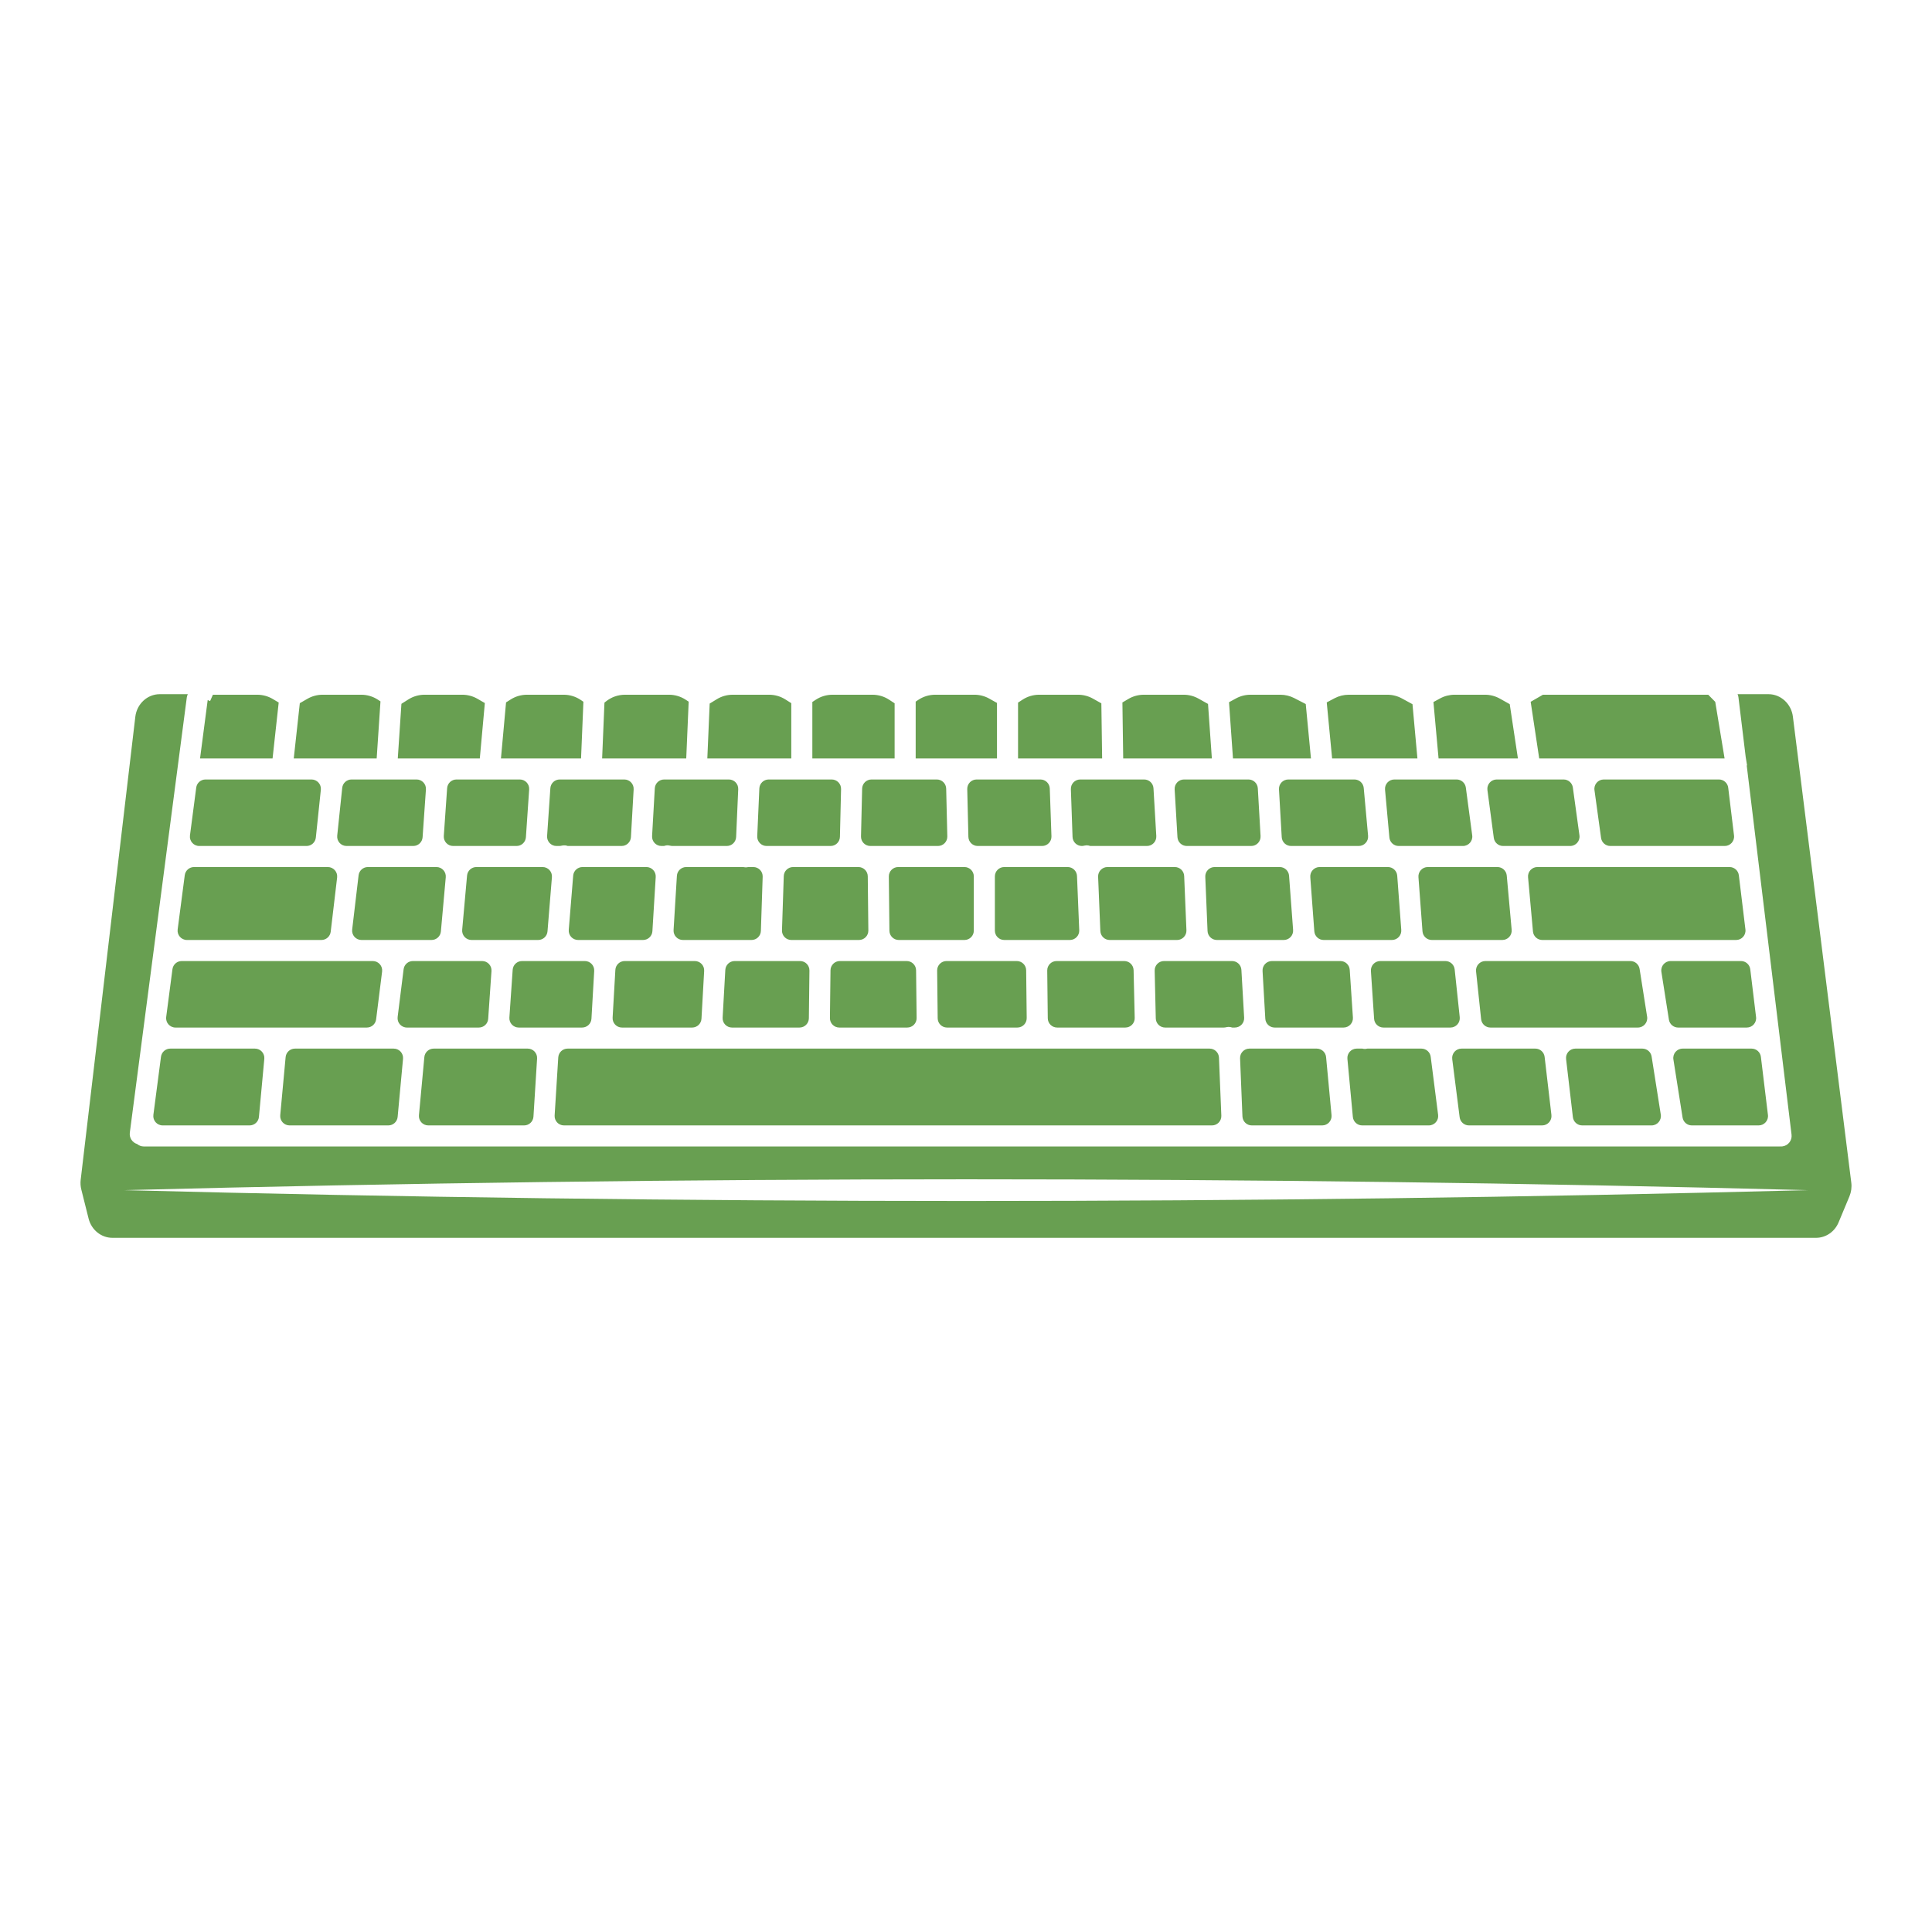
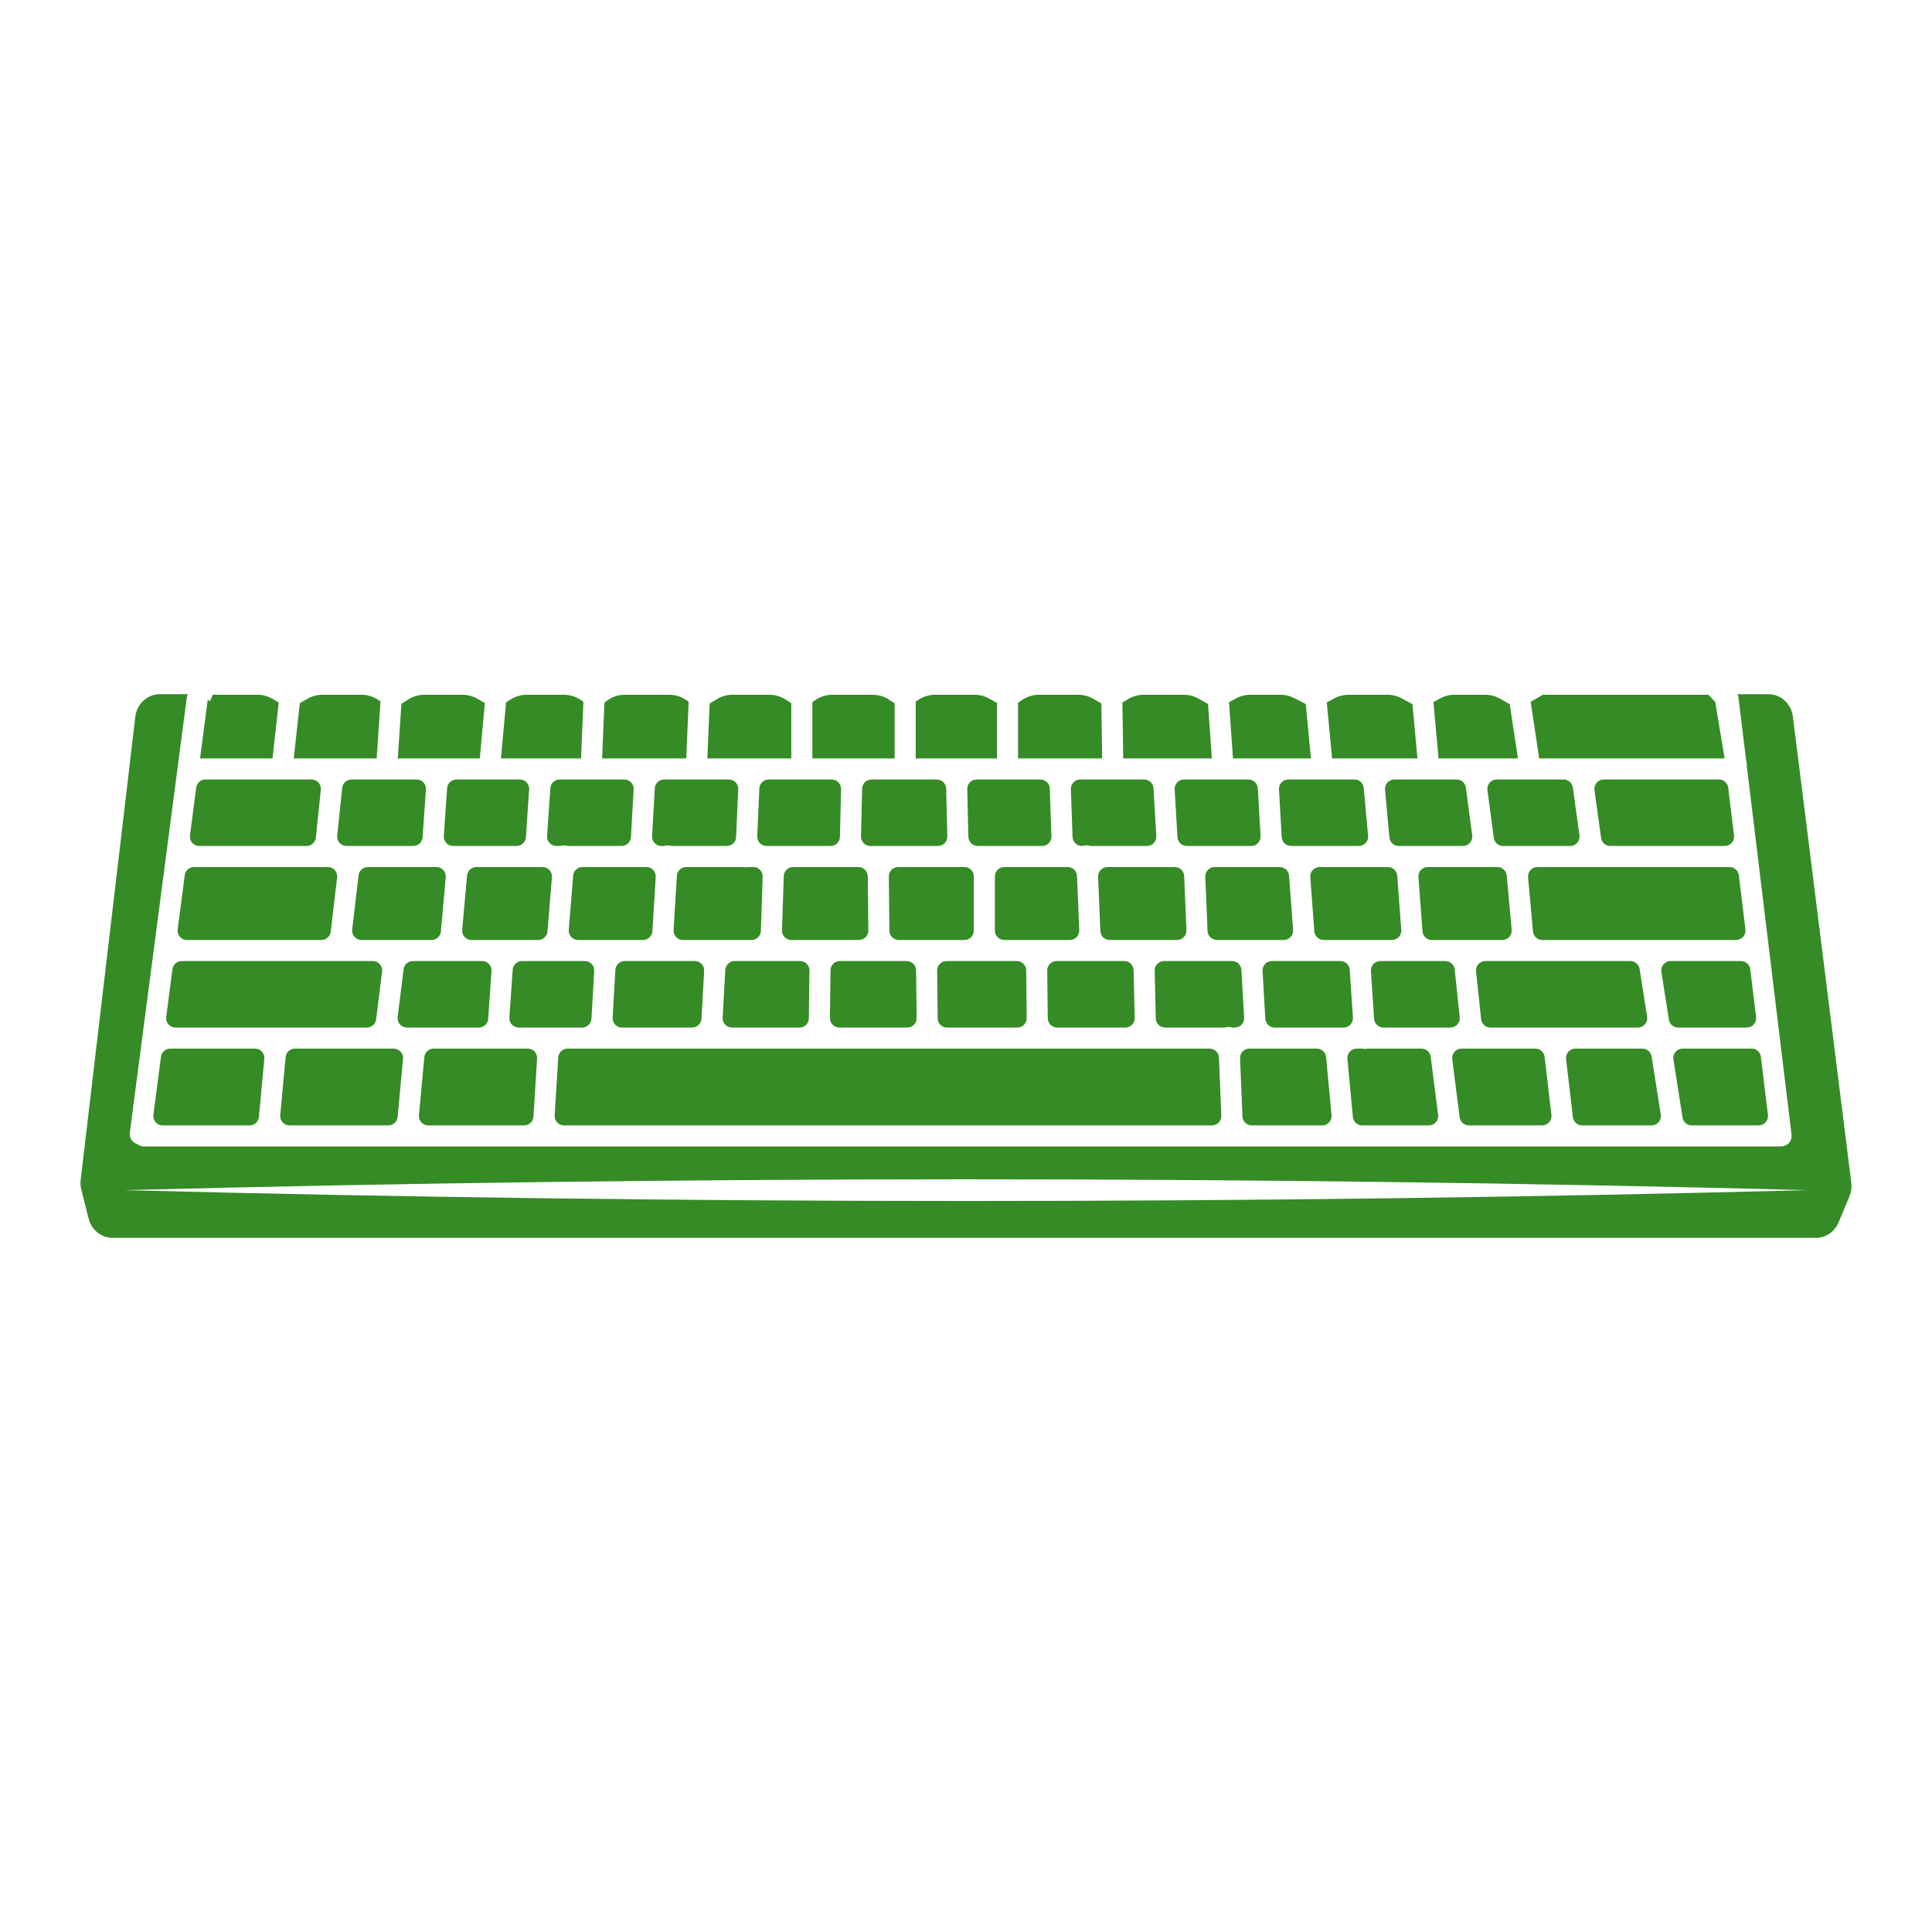
<svg xmlns="http://www.w3.org/2000/svg" version="1.1" id="Capa_1" x="0px" y="0px" viewBox="0 0 1200 1200" enable-background="new 0 0 1200 1200" xml:space="preserve">
-   <path d="M587.688,489.822l0.707,29.681c0.078,3.264-2.547,5.952-5.812,5.952h-41.988  c-3.265,0-5.89-2.688-5.812-5.952l0.708-29.681c0.075-3.156,2.655-5.675,5.811-5.675h40.574  C585.033,484.147,587.612,486.667,587.688,489.822z M492.623,538.535c-3.136,0-5.707,2.487-5.81,5.622l-1.111,33.679  c-0.108,3.284,2.525,6.005,5.81,6.005h42.022c3.235,0,5.847-2.641,5.813-5.875l-0.359-33.679c-0.034-3.186-2.627-5.751-5.813-5.751  H492.623z M563.183,596.921h-41.532c-3.184,0-5.775,2.561-5.813,5.744l-0.354,29.681c-0.038,3.237,2.575,5.882,5.813,5.882h42.219  c3.236,0,5.849-2.643,5.813-5.879l-0.334-29.681C568.96,599.484,566.368,596.921,563.183,596.921z M646.23,484.147h-39.642  c-3.265,0-5.89,2.688-5.812,5.952l0.708,29.681c0.075,3.156,2.655,5.675,5.811,5.675h39.971c3.29,0,5.924-2.728,5.809-6.016  l-1.036-29.681C651.931,486.628,649.362,484.147,646.23,484.147z M623.746,538.535c-3.211,0-5.813,2.603-5.813,5.813v33.679  c0,3.211,2.603,5.813,5.813,5.813h40.781c3.305,0,5.945-2.751,5.808-6.053l-1.388-33.679c-0.128-3.115-2.691-5.574-5.808-5.574  H623.746z M322.873,484.147h-39.354c-3.054,0-5.587,2.362-5.799,5.409l-2.071,29.681c-0.234,3.362,2.43,6.218,5.799,6.218h39.401  c3.057,0,5.592-2.368,5.8-5.418l2.024-29.681C328.902,486.998,326.239,484.147,322.873,484.147z M557.884,538.535  c-3.235,0-5.847,2.641-5.813,5.875l0.358,33.679c0.034,3.186,2.627,5.751,5.813,5.751h40.797c3.211,0,5.813-2.603,5.813-5.813  v-33.679c0-3.21-2.603-5.813-5.813-5.813H557.884z M631.556,596.921h-43.664c-3.236,0-5.849,2.643-5.813,5.879l0.334,29.681  c0.036,3.185,2.628,5.748,5.813,5.748h43.667c3.236,0,5.85-2.643,5.813-5.879l-0.338-29.681  C637.333,599.483,634.741,596.921,631.556,596.921z M361.807,538.535c-3.027,0-5.548,2.323-5.794,5.34l-2.749,33.679  c-0.277,3.386,2.397,6.286,5.794,6.286h40.36c3.073,0,5.615-2.391,5.802-5.458l2.062-33.679c0.204-3.344-2.452-6.169-5.802-6.169  H361.807z M387.766,484.147h-40.129c-3.057,0-5.592,2.368-5.8,5.418l-2.024,29.681c-0.229,3.358,2.433,6.209,5.8,6.209h1.808  c0.543,0,1.074-0.109,1.602-0.231c0.626-0.144,1.282-0.202,1.96-0.15c0.582,0.048,1.128,0.194,1.654,0.381h33.443  c3.082,0,5.629-2.406,5.804-5.483l1.686-29.681C393.759,486.956,391.106,484.147,387.766,484.147z M295.888,538.535  c-3.009,0-5.521,2.296-5.79,5.293l-3.027,33.679c-0.306,3.402,2.374,6.333,5.79,6.333h41.406c3.027,0,5.548-2.323,5.794-5.34  l2.749-33.679c0.276-3.386-2.397-6.286-5.794-6.286H295.888z M388.015,596.921c-3.081,0-5.627,2.404-5.804,5.48l-1.706,29.681  c-0.192,3.336,2.462,6.147,5.804,6.147h43.586c3.084,0,5.631-2.408,5.804-5.487l1.667-29.681c0.187-3.333-2.465-6.139-5.804-6.139  H388.015z M464.752,538.535c-0.491,0.118-0.996,0.199-1.521,0.199c-0.097,0-0.194-0.003-0.294-0.005  c-0.454-0.02-0.895-0.087-1.319-0.194h-35.386c-3.072,0-5.614,2.391-5.802,5.458l-2.063,33.679  c-0.205,3.344,2.452,6.169,5.802,6.169h42.62c3.136,0,5.707-2.487,5.81-5.622l1.111-33.679c0.108-3.284-2.525-6.005-5.81-6.005  H464.752z M516.59,484.147H477.45c-3.111,0-5.671,2.45-5.808,5.558l-1.306,29.681c-0.146,3.308,2.497,6.069,5.808,6.069h39.738  c3.157,0,5.737-2.519,5.812-5.675l0.707-29.681C522.479,486.835,519.854,484.147,516.59,484.147z M452.717,484.147h-40.204  c-3.083,0-5.629,2.406-5.804,5.484l-1.686,29.681c-0.19,3.335,2.464,6.143,5.804,6.143h1.559c0.82-0.298,1.714-0.443,2.65-0.388  c0.333,0.02,0.655,0.073,0.968,0.148c0.542,0.129,1.087,0.241,1.644,0.241h33.764c3.111,0,5.671-2.45,5.808-5.558l1.306-29.681  C458.671,486.909,456.028,484.147,452.717,484.147z M456.309,596.921c-3.084,0-5.631,2.408-5.804,5.487l-1.667,29.681  c-0.187,3.334,2.465,6.139,5.804,6.139h41.947c3.184,0,5.775-2.561,5.813-5.744l0.353-29.681c0.039-3.237-2.575-5.882-5.813-5.882  H456.309z M123.756,525.455h66.636c2.976,0,5.472-2.248,5.782-5.208l3.107-29.681c0.359-3.431-2.332-6.419-5.782-6.419h-65.858  c-2.919,0-5.385,2.164-5.764,5.059l-3.886,29.681C117.537,522.368,120.246,525.455,123.756,525.455z M105.757,651.309  c-2.919,0-5.385,2.164-5.764,5.059l-4.724,36.078c-0.455,3.481,2.254,6.568,5.764,6.568h54.003c3.002,0,5.511-2.286,5.788-5.276  l3.347-36.078c0.316-3.408-2.366-6.35-5.788-6.35H105.757z M881.024,544.78l2.509,33.679c0.226,3.035,2.754,5.381,5.797,5.381h43.8  c3.418,0,6.098-2.934,5.79-6.337l-3.049-33.679c-0.271-2.995-2.782-5.289-5.79-5.289h-43.26  C883.441,538.535,880.773,541.409,881.024,544.78z M110.348,577.273c-0.456,3.481,2.254,6.568,5.764,6.568h83.524  c2.947,0,5.427-2.204,5.773-5.13l3.984-33.679c0.409-3.457-2.292-6.496-5.773-6.496h-83.099c-2.919,0-5.385,2.164-5.764,5.059  L110.348,577.273z M233.618,633.136l3.71-29.681c0.434-3.47-2.272-6.534-5.768-6.534H112.877c-2.919,0-5.385,2.164-5.764,5.059  l-3.886,29.681c-0.455,3.48,2.254,6.568,5.764,6.568h118.858C230.781,638.228,233.254,636.045,233.618,633.136z M698.286,596.921  h-42.02c-3.237,0-5.85,2.643-5.813,5.879l0.338,29.681c0.036,3.185,2.628,5.747,5.813,5.747h42.373c3.263,0,5.887-2.686,5.811-5.948  l-0.69-29.681C704.024,599.442,701.444,596.921,698.286,596.921z M1080.03,543.648c-0.354-2.918-2.831-5.113-5.771-5.113H954.891  c-3.417,0-6.097,2.934-5.789,6.337l3.049,33.679c0.271,2.995,2.782,5.289,5.79,5.289h120.408c3.488,0,6.191-3.051,5.771-6.514  L1080.03,543.648z M1045.119,651.309c-3.572,0-6.299,3.192-5.742,6.72l5.696,36.078c0.446,2.826,2.882,4.907,5.742,4.907h41.516  c3.489,0,6.191-3.051,5.771-6.514l-4.381-36.078c-0.354-2.918-2.831-5.113-5.771-5.113H1045.119z M1087.119,602.034  c-0.354-2.918-2.831-5.113-5.771-5.113h-43.688c-3.571,0-6.297,3.189-5.743,6.717l4.669,29.681c0.444,2.827,2.88,4.91,5.742,4.91  h42.624c3.489,0,6.191-3.051,5.771-6.514L1087.119,602.034z M775.452,484.147h-40.055c-3.345,0-6,2.816-5.803,6.155l1.746,29.681  c0.181,3.073,2.725,5.472,5.803,5.472h40.014c3.342,0,5.996-2.811,5.804-6.147l-1.706-29.681  C781.078,486.551,778.533,484.147,775.452,484.147z M682.059,544.588l1.388,33.679c0.128,3.115,2.691,5.574,5.809,5.574h41.85  c3.305,0,5.946-2.753,5.808-6.055l-1.403-33.679c-0.13-3.114-2.692-5.571-5.808-5.571h-41.835  C684.563,538.535,681.923,541.286,682.059,544.588z M748.624,544.59l1.403,33.679c0.13,3.114,2.692,5.571,5.808,5.571h41.535  c3.381,0,6.048-2.874,5.797-6.245l-2.508-33.679c-0.226-3.035-2.754-5.382-5.797-5.382h-40.43  C751.127,538.535,748.486,541.288,748.624,544.59z M910.463,489.192c-0.385-2.888-2.849-5.045-5.762-5.045H866.06  c-3.419,0-6.099,2.935-5.79,6.34l2.699,29.681c0.272,2.994,2.783,5.287,5.79,5.287h39.9c3.516,0,6.227-3.097,5.762-6.582  L910.463,489.192z M933.587,525.455h41.678c3.526,0,6.241-3.114,5.759-6.607l-4.093-29.681c-0.397-2.877-2.855-5.019-5.759-5.019  h-41.543c-3.516,0-6.227,3.097-5.762,6.582l3.958,29.681C928.21,523.298,930.674,525.455,933.587,525.455z M813.84,544.78  l2.509,33.679c0.226,3.035,2.754,5.381,5.797,5.381h42.409c3.38,0,6.048-2.874,5.797-6.245l-2.508-33.679  c-0.226-3.035-2.754-5.382-5.797-5.382h-42.409C816.256,538.535,813.589,541.409,813.84,544.78z M841.254,484.147H800.2  c-3.342,0-5.995,2.811-5.804,6.147l1.706,29.681c0.177,3.076,2.723,5.48,5.804,5.48h42.047c3.418,0,6.099-2.935,5.789-6.34  l-2.699-29.681C846.771,486.44,844.261,484.147,841.254,484.147z M710.645,484.147H670.95c-3.29,0-5.924,2.728-5.809,6.016  l1.036,29.681c0.11,3.13,2.678,5.61,5.81,5.61c0.547,0,1.081-0.108,1.613-0.236c0.358-0.086,0.727-0.144,1.11-0.16  c0.089-0.003,0.181-0.005,0.273-0.005c0.77,0,1.503,0.154,2.192,0.401h35.217c3.345,0,6-2.816,5.803-6.154l-1.746-29.681  C716.268,486.547,713.723,484.147,710.645,484.147z M504.559,471.067h51.105V436.83l-3.414-2.234  c-3.078-2.014-6.676-3.086-10.354-3.086h-24.82c-3.678,0-7.276,1.072-10.354,3.086l-2.163,1.415V471.067z M568.744,471.067h50.505  v-34.46l-4.783-2.682c-2.826-1.584-6.01-2.416-9.249-2.416h-24.338c-3.779,0-7.471,1.132-10.601,3.25l-1.534,1.038V471.067z   M697.638,471.067h55.07l-2.383-33.84l-5.891-3.302c-2.825-1.584-6.01-2.415-9.248-2.415h-24.744c-3.403,0-6.742,0.918-9.667,2.657  l-3.627,2.157L697.638,471.067z M632.328,471.067h52.226l-0.482-34.213l-5.223-2.928c-2.825-1.584-6.01-2.416-9.249-2.416h-24.155  c-3.678,0-7.276,1.072-10.353,3.085l-2.764,1.807V471.067z M765.822,471.067h48.437l-3.238-33.779l-7.106-3.67  c-2.683-1.385-5.658-2.108-8.678-2.108h-18.522c-3.163,0-6.276,0.793-9.053,2.308l-4.297,2.343L765.822,471.067z M893.516,471.067  h49.287l-5.079-33.702l-6.132-3.439c-2.826-1.584-6.011-2.417-9.25-2.417h-18.856c-3.163,0-6.277,0.794-9.054,2.308l-4.099,2.235  L893.516,471.067z M956.028,471.067h115.141l-5.804-35.14l-4.346-4.417H958.335l-7.607,4.39L956.028,471.067z M827.398,471.067  h52.986l-3.062-33.679l-6.551-3.571c-2.777-1.514-5.89-2.307-9.053-2.307h-23.973c-3.089,0-6.132,0.757-8.861,2.204l-4.822,2.557  L827.398,471.067z M128.99,434.882l-4.737,36.185H169.3l3.806-34.721l-3.665-2.179c-2.925-1.739-6.264-2.657-9.667-2.657h-27.537  l-1.75,3.955l-1.495-0.662C128.989,434.83,128.994,434.855,128.99,434.882z M182.46,471.067h51.502l2.362-35.425l-1.6-1.047  c-3.078-2.013-6.676-3.086-10.354-3.086h-23.985c-3.319,0-6.579,0.873-9.454,2.532l-4.71,2.718L182.46,471.067z M439.332,471.067  h52.147V436.75l-3.644-2.307c-3.026-1.916-6.534-2.933-10.117-2.933h-22.628c-3.49,0-6.912,0.966-9.887,2.79l-4.409,2.704  L439.332,471.067z M1148.719,743.081l-6.734,16.151c-2.432,5.83-7.93,9.6-14.008,9.6H69.812c-6.941,0-13.021-4.911-14.784-11.945  l-4.527-18.061c-0.493-1.973-0.623-3.999-0.386-6.02l33.932-287.594c0.945-8.007,7.467-14.043,15.17-14.043h17.441  c-0.305,0.623-0.541,1.29-0.635,2.017L80.632,703.507c-0.421,3.206,1.565,6.155,4.552,7.078c1.129,0.929,2.555,1.509,4.131,1.509  h1016.16c0.13,0,0.251-0.031,0.379-0.038c0.139,0.009,0.272,0.038,0.413,0.038c0.263,0,0.529-0.015,0.797-0.049  c3.584-0.434,6.139-3.694,5.702-7.281l-27.85-229.384l0.218-0.036l-0.84-5.085l-4.52-37.229c-0.08-0.665-0.284-1.279-0.542-1.861  h19.207c7.644,0,14.158,5.986,15.157,13.921l36.275,289.495C1150.231,737.48,1149.833,740.415,1148.719,743.081z M1122.944,739.221  c-347.101-9.015-698.683-8.943-1045.785,0.002C424.262,748.167,775.844,748.239,1122.944,739.221z M373.993,471.067h52.244  l1.512-35.249l-1.871-1.224c-3.077-2.013-6.676-3.085-10.353-3.085h-27.324c-4.364,0-8.594,1.509-11.972,4.272l-0.794,0.649  L373.993,471.067z M311.153,471.067H360.9l1.466-35.196l-1.642-1.111c-3.13-2.118-6.822-3.25-10.601-3.25h-22.808  c-3.582,0-7.09,1.017-10.116,2.933l-2.884,1.826L311.153,471.067z M247.07,471.067h50.951l3.124-34.388l-4.568-2.637  c-2.875-1.659-6.136-2.533-9.455-2.533h-23.393c-3.581,0-7.089,1.017-10.115,2.932l-4.283,2.711L247.07,471.067z M367.364,632.749  l1.706-29.681c0.192-3.336-2.462-6.147-5.804-6.147h-39.032c-3.055,0-5.589,2.365-5.8,5.413l-2.047,29.681  c-0.232,3.36,2.431,6.213,5.799,6.213h39.374C364.642,638.228,367.188,635.825,367.364,632.749z M271.08,538.535h-42.582  c-2.946,0-5.427,2.204-5.773,5.13l-3.983,33.679c-0.409,3.457,2.292,6.496,5.773,6.496h43.539c3.009,0,5.52-2.296,5.79-5.293  l3.027-33.679C277.176,541.466,274.496,538.535,271.08,538.535z M350.294,699.013h402.491c3.304,0,5.943-2.749,5.808-6.05  l-1.472-36.078c-0.127-3.116-2.69-5.576-5.808-5.576H352.55c-3.07,0-5.611,2.387-5.802,5.451l-2.255,36.078  C344.283,696.184,346.941,699.013,350.294,699.013z M266.007,699.013h59.532c3.07,0,5.611-2.387,5.802-5.451l2.255-36.078  c0.209-3.347-2.449-6.176-5.802-6.176h-58.44c-3.002,0-5.511,2.287-5.788,5.276l-3.347,36.078  C259.902,696.071,262.584,699.013,266.007,699.013z M297.422,638.228c3.055,0,5.589-2.365,5.8-5.413l2.047-29.681  c0.232-3.36-2.431-6.213-5.799-6.213h-43.011c-2.932,0-5.405,2.183-5.768,5.092l-3.711,29.681c-0.434,3.47,2.272,6.534,5.769,6.534  H297.422z M1000.206,525.455h71.054c3.488,0,6.191-3.051,5.771-6.514l-3.604-29.681c-0.354-2.918-2.831-5.113-5.771-5.113h-71.543  c-3.526,0-6.24,3.114-5.758,6.608l4.093,29.681C994.844,523.312,997.302,525.455,1000.206,525.455z M761.779,637.992  c0.359-0.086,0.728-0.144,1.111-0.16c0.862-0.031,1.693,0.116,2.465,0.396h1.603c3.342,0,5.996-2.811,5.804-6.147l-1.706-29.681  c-0.177-3.076-2.723-5.48-5.804-5.48h-42.256c-3.263,0-5.887,2.686-5.811,5.949l0.691,29.681c0.073,3.157,2.654,5.678,5.812,5.678  h36.478C760.713,638.228,761.248,638.12,761.779,637.992z M179.849,699.013h61.346c3.003,0,5.511-2.286,5.788-5.276l3.347-36.078  c0.316-3.408-2.366-6.35-5.789-6.35h-61.346c-3.002,0-5.511,2.287-5.788,5.276l-3.347,36.078  C173.744,696.071,176.426,699.013,179.849,699.013z M906.614,693.936c0.371,2.902,2.841,5.077,5.767,5.077h45.462  c3.478,0,6.178-3.034,5.774-6.489l-4.222-36.078c-0.343-2.929-2.825-5.138-5.774-5.138h-45.845c-3.503,0-6.21,3.075-5.767,6.549  L906.614,693.936z M1023.059,631.512l-4.669-29.681c-0.445-2.827-2.88-4.91-5.742-4.91h-90.059c-3.453,0-6.144,2.992-5.781,6.425  l3.142,29.681c0.313,2.957,2.807,5.201,5.781,5.201h91.586C1020.887,638.228,1023.614,635.039,1023.059,631.512z M258.751,484.147  h-40.41c-2.976,0-5.472,2.248-5.781,5.208l-3.107,29.681c-0.359,3.431,2.332,6.418,5.782,6.418h41.446  c3.054,0,5.587-2.362,5.799-5.409l2.071-29.681C264.785,487.004,262.121,484.147,258.751,484.147z M976.946,693.876  c0.343,2.929,2.825,5.137,5.774,5.137h43.081c3.572,0,6.299-3.192,5.742-6.72l-5.697-36.078c-0.446-2.826-2.881-4.907-5.742-4.907  h-41.607c-3.478,0-6.178,3.034-5.774,6.489L976.946,693.876z M906.666,631.803l-3.143-29.681c-0.313-2.957-2.807-5.201-5.781-5.201  H857.3c-3.363,0-6.024,2.845-5.8,6.2l1.979,29.681c0.203,3.054,2.74,5.426,5.8,5.426h41.607  C904.338,638.228,907.03,635.237,906.666,631.803z M777.513,699.013h43.741c3.425,0,6.107-2.946,5.788-6.356l-3.382-36.078  c-0.28-2.987-2.788-5.271-5.788-5.271h-41.831c-3.304,0-5.943,2.75-5.809,6.05l1.472,36.078  C771.831,696.553,774.395,699.013,777.513,699.013z M840.319,632.029l-1.979-29.681c-0.203-3.054-2.74-5.427-5.8-5.427h-42.539  c-3.342,0-5.995,2.811-5.804,6.147l1.706,29.681c0.177,3.076,2.723,5.48,5.804,5.48h42.812  C837.882,638.228,840.543,635.384,840.319,632.029z M846.069,699.013h41.406c3.503,0,6.21-3.075,5.766-6.549l-4.605-36.078  c-0.37-2.903-2.841-5.077-5.766-5.077h-33.609c-0.355,0.085-0.715,0.159-1.091,0.184c-0.148,0.01-0.294,0.015-0.442,0.015  c-0.523,0-1.026-0.081-1.517-0.199h-3.524c-3.425,0-6.107,2.946-5.788,6.356l3.382,36.078  C840.561,696.73,843.069,699.013,846.069,699.013z" fill="#689F51" />
+   <path d="M587.688,489.822l0.707,29.681c0.078,3.264-2.547,5.952-5.812,5.952h-41.988  c-3.265,0-5.89-2.688-5.812-5.952l0.708-29.681c0.075-3.156,2.655-5.675,5.811-5.675h40.574  C585.033,484.147,587.612,486.667,587.688,489.822z M492.623,538.535c-3.136,0-5.707,2.487-5.81,5.622l-1.111,33.679  c-0.108,3.284,2.525,6.005,5.81,6.005h42.022c3.235,0,5.847-2.641,5.813-5.875l-0.359-33.679c-0.034-3.186-2.627-5.751-5.813-5.751  H492.623z M563.183,596.921h-41.532c-3.184,0-5.775,2.561-5.813,5.744l-0.354,29.681c-0.038,3.237,2.575,5.882,5.813,5.882h42.219  c3.236,0,5.849-2.643,5.813-5.879l-0.334-29.681C568.96,599.484,566.368,596.921,563.183,596.921z M646.23,484.147h-39.642  c-3.265,0-5.89,2.688-5.812,5.952l0.708,29.681c0.075,3.156,2.655,5.675,5.811,5.675h39.971c3.29,0,5.924-2.728,5.809-6.016  l-1.036-29.681C651.931,486.628,649.362,484.147,646.23,484.147z M623.746,538.535c-3.211,0-5.813,2.603-5.813,5.813v33.679  c0,3.211,2.603,5.813,5.813,5.813h40.781c3.305,0,5.945-2.751,5.808-6.053l-1.388-33.679c-0.128-3.115-2.691-5.574-5.808-5.574  H623.746z M322.873,484.147h-39.354c-3.054,0-5.587,2.362-5.799,5.409l-2.071,29.681c-0.234,3.362,2.43,6.218,5.799,6.218h39.401  c3.057,0,5.592-2.368,5.8-5.418l2.024-29.681C328.902,486.998,326.239,484.147,322.873,484.147z M557.884,538.535  c-3.235,0-5.847,2.641-5.813,5.875l0.358,33.679c0.034,3.186,2.627,5.751,5.813,5.751h40.797c3.211,0,5.813-2.603,5.813-5.813  v-33.679c0-3.21-2.603-5.813-5.813-5.813H557.884z M631.556,596.921h-43.664c-3.236,0-5.849,2.643-5.813,5.879l0.334,29.681  c0.036,3.185,2.628,5.748,5.813,5.748h43.667c3.236,0,5.85-2.643,5.813-5.879l-0.338-29.681  C637.333,599.483,634.741,596.921,631.556,596.921z M361.807,538.535c-3.027,0-5.548,2.323-5.794,5.34l-2.749,33.679  c-0.277,3.386,2.397,6.286,5.794,6.286h40.36c3.073,0,5.615-2.391,5.802-5.458l2.062-33.679c0.204-3.344-2.452-6.169-5.802-6.169  H361.807z M387.766,484.147h-40.129c-3.057,0-5.592,2.368-5.8,5.418l-2.024,29.681c-0.229,3.358,2.433,6.209,5.8,6.209h1.808  c0.543,0,1.074-0.109,1.602-0.231c0.626-0.144,1.282-0.202,1.96-0.15c0.582,0.048,1.128,0.194,1.654,0.381h33.443  c3.082,0,5.629-2.406,5.804-5.483l1.686-29.681C393.759,486.956,391.106,484.147,387.766,484.147z M295.888,538.535  c-3.009,0-5.521,2.296-5.79,5.293l-3.027,33.679c-0.306,3.402,2.374,6.333,5.79,6.333h41.406c3.027,0,5.548-2.323,5.794-5.34  l2.749-33.679c0.276-3.386-2.397-6.286-5.794-6.286H295.888z M388.015,596.921c-3.081,0-5.627,2.404-5.804,5.48l-1.706,29.681  c-0.192,3.336,2.462,6.147,5.804,6.147h43.586c3.084,0,5.631-2.408,5.804-5.487l1.667-29.681c0.187-3.333-2.465-6.139-5.804-6.139  H388.015z M464.752,538.535c-0.491,0.118-0.996,0.199-1.521,0.199c-0.097,0-0.194-0.003-0.294-0.005  c-0.454-0.02-0.895-0.087-1.319-0.194h-35.386c-3.072,0-5.614,2.391-5.802,5.458l-2.063,33.679  c-0.205,3.344,2.452,6.169,5.802,6.169h42.62c3.136,0,5.707-2.487,5.81-5.622l1.111-33.679c0.108-3.284-2.525-6.005-5.81-6.005  H464.752z M516.59,484.147H477.45c-3.111,0-5.671,2.45-5.808,5.558l-1.306,29.681c-0.146,3.308,2.497,6.069,5.808,6.069h39.738  c3.157,0,5.737-2.519,5.812-5.675l0.707-29.681C522.479,486.835,519.854,484.147,516.59,484.147z M452.717,484.147h-40.204  c-3.083,0-5.629,2.406-5.804,5.484l-1.686,29.681c-0.19,3.335,2.464,6.143,5.804,6.143h1.559c0.82-0.298,1.714-0.443,2.65-0.388  c0.333,0.02,0.655,0.073,0.968,0.148c0.542,0.129,1.087,0.241,1.644,0.241h33.764c3.111,0,5.671-2.45,5.808-5.558l1.306-29.681  C458.671,486.909,456.028,484.147,452.717,484.147z M456.309,596.921c-3.084,0-5.631,2.408-5.804,5.487l-1.667,29.681  c-0.187,3.334,2.465,6.139,5.804,6.139h41.947c3.184,0,5.775-2.561,5.813-5.744l0.353-29.681c0.039-3.237-2.575-5.882-5.813-5.882  H456.309z M123.756,525.455h66.636c2.976,0,5.472-2.248,5.782-5.208l3.107-29.681c0.359-3.431-2.332-6.419-5.782-6.419h-65.858  c-2.919,0-5.385,2.164-5.764,5.059l-3.886,29.681C117.537,522.368,120.246,525.455,123.756,525.455z M105.757,651.309  c-2.919,0-5.385,2.164-5.764,5.059l-4.724,36.078c-0.455,3.481,2.254,6.568,5.764,6.568h54.003c3.002,0,5.511-2.286,5.788-5.276  l3.347-36.078c0.316-3.408-2.366-6.35-5.788-6.35H105.757z M881.024,544.78l2.509,33.679c0.226,3.035,2.754,5.381,5.797,5.381h43.8  c3.418,0,6.098-2.934,5.79-6.337l-3.049-33.679c-0.271-2.995-2.782-5.289-5.79-5.289h-43.26  C883.441,538.535,880.773,541.409,881.024,544.78z M110.348,577.273c-0.456,3.481,2.254,6.568,5.764,6.568h83.524  c2.947,0,5.427-2.204,5.773-5.13l3.984-33.679c0.409-3.457-2.292-6.496-5.773-6.496h-83.099c-2.919,0-5.385,2.164-5.764,5.059  L110.348,577.273z M233.618,633.136l3.71-29.681c0.434-3.47-2.272-6.534-5.768-6.534H112.877c-2.919,0-5.385,2.164-5.764,5.059  l-3.886,29.681c-0.455,3.48,2.254,6.568,5.764,6.568h118.858C230.781,638.228,233.254,636.045,233.618,633.136z M698.286,596.921  h-42.02c-3.237,0-5.85,2.643-5.813,5.879l0.338,29.681c0.036,3.185,2.628,5.747,5.813,5.747h42.373c3.263,0,5.887-2.686,5.811-5.948  l-0.69-29.681C704.024,599.442,701.444,596.921,698.286,596.921z M1080.03,543.648c-0.354-2.918-2.831-5.113-5.771-5.113H954.891  c-3.417,0-6.097,2.934-5.789,6.337l3.049,33.679c0.271,2.995,2.782,5.289,5.79,5.289h120.408c3.488,0,6.191-3.051,5.771-6.514  L1080.03,543.648z M1045.119,651.309c-3.572,0-6.299,3.192-5.742,6.72l5.696,36.078c0.446,2.826,2.882,4.907,5.742,4.907h41.516  c3.489,0,6.191-3.051,5.771-6.514l-4.381-36.078c-0.354-2.918-2.831-5.113-5.771-5.113H1045.119z M1087.119,602.034  c-0.354-2.918-2.831-5.113-5.771-5.113h-43.688c-3.571,0-6.297,3.189-5.743,6.717l4.669,29.681c0.444,2.827,2.88,4.91,5.742,4.91  h42.624c3.489,0,6.191-3.051,5.771-6.514L1087.119,602.034z M775.452,484.147h-40.055c-3.345,0-6,2.816-5.803,6.155l1.746,29.681  c0.181,3.073,2.725,5.472,5.803,5.472h40.014c3.342,0,5.996-2.811,5.804-6.147l-1.706-29.681  C781.078,486.551,778.533,484.147,775.452,484.147z M682.059,544.588l1.388,33.679c0.128,3.115,2.691,5.574,5.809,5.574h41.85  c3.305,0,5.946-2.753,5.808-6.055l-1.403-33.679c-0.13-3.114-2.692-5.571-5.808-5.571h-41.835  C684.563,538.535,681.923,541.286,682.059,544.588z M748.624,544.59l1.403,33.679c0.13,3.114,2.692,5.571,5.808,5.571h41.535  c3.381,0,6.048-2.874,5.797-6.245l-2.508-33.679c-0.226-3.035-2.754-5.382-5.797-5.382h-40.43  C751.127,538.535,748.486,541.288,748.624,544.59z M910.463,489.192c-0.385-2.888-2.849-5.045-5.762-5.045H866.06  c-3.419,0-6.099,2.935-5.79,6.34l2.699,29.681c0.272,2.994,2.783,5.287,5.79,5.287h39.9c3.516,0,6.227-3.097,5.762-6.582  L910.463,489.192z M933.587,525.455h41.678c3.526,0,6.241-3.114,5.759-6.607l-4.093-29.681c-0.397-2.877-2.855-5.019-5.759-5.019  h-41.543c-3.516,0-6.227,3.097-5.762,6.582l3.958,29.681C928.21,523.298,930.674,525.455,933.587,525.455z M813.84,544.78  l2.509,33.679c0.226,3.035,2.754,5.381,5.797,5.381h42.409c3.38,0,6.048-2.874,5.797-6.245l-2.508-33.679  c-0.226-3.035-2.754-5.382-5.797-5.382h-42.409C816.256,538.535,813.589,541.409,813.84,544.78z M841.254,484.147H800.2  c-3.342,0-5.995,2.811-5.804,6.147l1.706,29.681c0.177,3.076,2.723,5.48,5.804,5.48h42.047c3.418,0,6.099-2.935,5.789-6.34  l-2.699-29.681C846.771,486.44,844.261,484.147,841.254,484.147z M710.645,484.147H670.95c-3.29,0-5.924,2.728-5.809,6.016  l1.036,29.681c0.11,3.13,2.678,5.61,5.81,5.61c0.547,0,1.081-0.108,1.613-0.236c0.358-0.086,0.727-0.144,1.11-0.16  c0.089-0.003,0.181-0.005,0.273-0.005c0.77,0,1.503,0.154,2.192,0.401h35.217c3.345,0,6-2.816,5.803-6.154l-1.746-29.681  C716.268,486.547,713.723,484.147,710.645,484.147z M504.559,471.067h51.105V436.83l-3.414-2.234  c-3.078-2.014-6.676-3.086-10.354-3.086h-24.82c-3.678,0-7.276,1.072-10.354,3.086l-2.163,1.415V471.067z M568.744,471.067h50.505  v-34.46l-4.783-2.682c-2.826-1.584-6.01-2.416-9.249-2.416h-24.338c-3.779,0-7.471,1.132-10.601,3.25l-1.534,1.038V471.067z   M697.638,471.067h55.07l-2.383-33.84l-5.891-3.302c-2.825-1.584-6.01-2.415-9.248-2.415h-24.744c-3.403,0-6.742,0.918-9.667,2.657  l-3.627,2.157L697.638,471.067z M632.328,471.067h52.226l-0.482-34.213l-5.223-2.928c-2.825-1.584-6.01-2.416-9.249-2.416h-24.155  c-3.678,0-7.276,1.072-10.353,3.085l-2.764,1.807V471.067z M765.822,471.067h48.437l-3.238-33.779l-7.106-3.67  c-2.683-1.385-5.658-2.108-8.678-2.108h-18.522c-3.163,0-6.276,0.793-9.053,2.308l-4.297,2.343L765.822,471.067z M893.516,471.067  h49.287l-5.079-33.702l-6.132-3.439c-2.826-1.584-6.011-2.417-9.25-2.417h-18.856c-3.163,0-6.277,0.794-9.054,2.308l-4.099,2.235  L893.516,471.067z M956.028,471.067h115.141l-5.804-35.14l-4.346-4.417H958.335l-7.607,4.39L956.028,471.067z M827.398,471.067  h52.986l-3.062-33.679l-6.551-3.571c-2.777-1.514-5.89-2.307-9.053-2.307h-23.973c-3.089,0-6.132,0.757-8.861,2.204l-4.822,2.557  L827.398,471.067z M128.99,434.882l-4.737,36.185H169.3l3.806-34.721l-3.665-2.179c-2.925-1.739-6.264-2.657-9.667-2.657h-27.537  l-1.75,3.955l-1.495-0.662C128.989,434.83,128.994,434.855,128.99,434.882z M182.46,471.067h51.502l2.362-35.425l-1.6-1.047  c-3.078-2.013-6.676-3.086-10.354-3.086h-23.985c-3.319,0-6.579,0.873-9.454,2.532l-4.71,2.718L182.46,471.067z M439.332,471.067  h52.147V436.75l-3.644-2.307c-3.026-1.916-6.534-2.933-10.117-2.933h-22.628c-3.49,0-6.912,0.966-9.887,2.79l-4.409,2.704  L439.332,471.067z M1148.719,743.081l-6.734,16.151c-2.432,5.83-7.93,9.6-14.008,9.6H69.812c-6.941,0-13.021-4.911-14.784-11.945  l-4.527-18.061c-0.493-1.973-0.623-3.999-0.386-6.02l33.932-287.594c0.945-8.007,7.467-14.043,15.17-14.043h17.441  c-0.305,0.623-0.541,1.29-0.635,2.017L80.632,703.507c-0.421,3.206,1.565,6.155,4.552,7.078c1.129,0.929,2.555,1.509,4.131,1.509  h1016.16c0.13,0,0.251-0.031,0.379-0.038c0.139,0.009,0.272,0.038,0.413,0.038c0.263,0,0.529-0.015,0.797-0.049  c3.584-0.434,6.139-3.694,5.702-7.281l-27.85-229.384l0.218-0.036l-0.84-5.085l-4.52-37.229c-0.08-0.665-0.284-1.279-0.542-1.861  h19.207c7.644,0,14.158,5.986,15.157,13.921l36.275,289.495C1150.231,737.48,1149.833,740.415,1148.719,743.081z M1122.944,739.221  c-347.101-9.015-698.683-8.943-1045.785,0.002C424.262,748.167,775.844,748.239,1122.944,739.221z M373.993,471.067h52.244  l1.512-35.249l-1.871-1.224c-3.077-2.013-6.676-3.085-10.353-3.085h-27.324c-4.364,0-8.594,1.509-11.972,4.272l-0.794,0.649  L373.993,471.067z M311.153,471.067H360.9l1.466-35.196l-1.642-1.111c-3.13-2.118-6.822-3.25-10.601-3.25h-22.808  c-3.582,0-7.09,1.017-10.116,2.933l-2.884,1.826L311.153,471.067z M247.07,471.067h50.951l3.124-34.388l-4.568-2.637  c-2.875-1.659-6.136-2.533-9.455-2.533h-23.393c-3.581,0-7.089,1.017-10.115,2.932l-4.283,2.711L247.07,471.067z M367.364,632.749  l1.706-29.681c0.192-3.336-2.462-6.147-5.804-6.147h-39.032c-3.055,0-5.589,2.365-5.8,5.413l-2.047,29.681  c-0.232,3.36,2.431,6.213,5.799,6.213h39.374C364.642,638.228,367.188,635.825,367.364,632.749z M271.08,538.535h-42.582  c-2.946,0-5.427,2.204-5.773,5.13l-3.983,33.679c-0.409,3.457,2.292,6.496,5.773,6.496h43.539c3.009,0,5.52-2.296,5.79-5.293  l3.027-33.679C277.176,541.466,274.496,538.535,271.08,538.535z M350.294,699.013h402.491c3.304,0,5.943-2.749,5.808-6.05  l-1.472-36.078c-0.127-3.116-2.69-5.576-5.808-5.576H352.55c-3.07,0-5.611,2.387-5.802,5.451l-2.255,36.078  C344.283,696.184,346.941,699.013,350.294,699.013z M266.007,699.013h59.532c3.07,0,5.611-2.387,5.802-5.451l2.255-36.078  c0.209-3.347-2.449-6.176-5.802-6.176h-58.44c-3.002,0-5.511,2.287-5.788,5.276l-3.347,36.078  C259.902,696.071,262.584,699.013,266.007,699.013z M297.422,638.228c3.055,0,5.589-2.365,5.8-5.413l2.047-29.681  c0.232-3.36-2.431-6.213-5.799-6.213h-43.011c-2.932,0-5.405,2.183-5.768,5.092l-3.711,29.681c-0.434,3.47,2.272,6.534,5.769,6.534  H297.422z M1000.206,525.455h71.054c3.488,0,6.191-3.051,5.771-6.514l-3.604-29.681c-0.354-2.918-2.831-5.113-5.771-5.113h-71.543  c-3.526,0-6.24,3.114-5.758,6.608l4.093,29.681C994.844,523.312,997.302,525.455,1000.206,525.455z M761.779,637.992  c0.359-0.086,0.728-0.144,1.111-0.16c0.862-0.031,1.693,0.116,2.465,0.396h1.603c3.342,0,5.996-2.811,5.804-6.147l-1.706-29.681  c-0.177-3.076-2.723-5.48-5.804-5.48h-42.256c-3.263,0-5.887,2.686-5.811,5.949l0.691,29.681c0.073,3.157,2.654,5.678,5.812,5.678  h36.478C760.713,638.228,761.248,638.12,761.779,637.992z M179.849,699.013h61.346c3.003,0,5.511-2.286,5.788-5.276l3.347-36.078  c0.316-3.408-2.366-6.35-5.789-6.35h-61.346c-3.002,0-5.511,2.287-5.788,5.276l-3.347,36.078  C173.744,696.071,176.426,699.013,179.849,699.013z M906.614,693.936c0.371,2.902,2.841,5.077,5.767,5.077h45.462  c3.478,0,6.178-3.034,5.774-6.489l-4.222-36.078c-0.343-2.929-2.825-5.138-5.774-5.138h-45.845c-3.503,0-6.21,3.075-5.767,6.549  L906.614,693.936z M1023.059,631.512l-4.669-29.681c-0.445-2.827-2.88-4.91-5.742-4.91h-90.059c-3.453,0-6.144,2.992-5.781,6.425  l3.142,29.681c0.313,2.957,2.807,5.201,5.781,5.201h91.586C1020.887,638.228,1023.614,635.039,1023.059,631.512z M258.751,484.147  h-40.41c-2.976,0-5.472,2.248-5.781,5.208l-3.107,29.681c-0.359,3.431,2.332,6.418,5.782,6.418h41.446  c3.054,0,5.587-2.362,5.799-5.409l2.071-29.681C264.785,487.004,262.121,484.147,258.751,484.147z M976.946,693.876  c0.343,2.929,2.825,5.137,5.774,5.137h43.081c3.572,0,6.299-3.192,5.742-6.72l-5.697-36.078c-0.446-2.826-2.881-4.907-5.742-4.907  h-41.607c-3.478,0-6.178,3.034-5.774,6.489L976.946,693.876z M906.666,631.803l-3.143-29.681c-0.313-2.957-2.807-5.201-5.781-5.201  H857.3c-3.363,0-6.024,2.845-5.8,6.2l1.979,29.681c0.203,3.054,2.74,5.426,5.8,5.426h41.607  C904.338,638.228,907.03,635.237,906.666,631.803z M777.513,699.013h43.741c3.425,0,6.107-2.946,5.788-6.356l-3.382-36.078  c-0.28-2.987-2.788-5.271-5.788-5.271h-41.831c-3.304,0-5.943,2.75-5.809,6.05l1.472,36.078  C771.831,696.553,774.395,699.013,777.513,699.013z M840.319,632.029l-1.979-29.681c-0.203-3.054-2.74-5.427-5.8-5.427h-42.539  c-3.342,0-5.995,2.811-5.804,6.147l1.706,29.681c0.177,3.076,2.723,5.48,5.804,5.48h42.812  C837.882,638.228,840.543,635.384,840.319,632.029z M846.069,699.013h41.406c3.503,0,6.21-3.075,5.766-6.549l-4.605-36.078  c-0.37-2.903-2.841-5.077-5.766-5.077h-33.609c-0.355,0.085-0.715,0.159-1.091,0.184c-0.148,0.01-0.294,0.015-0.442,0.015  c-0.523,0-1.026-0.081-1.517-0.199h-3.524c-3.425,0-6.107,2.946-5.788,6.356l3.382,36.078  C840.561,696.73,843.069,699.013,846.069,699.013z" fill="#358B26" />
</svg>
